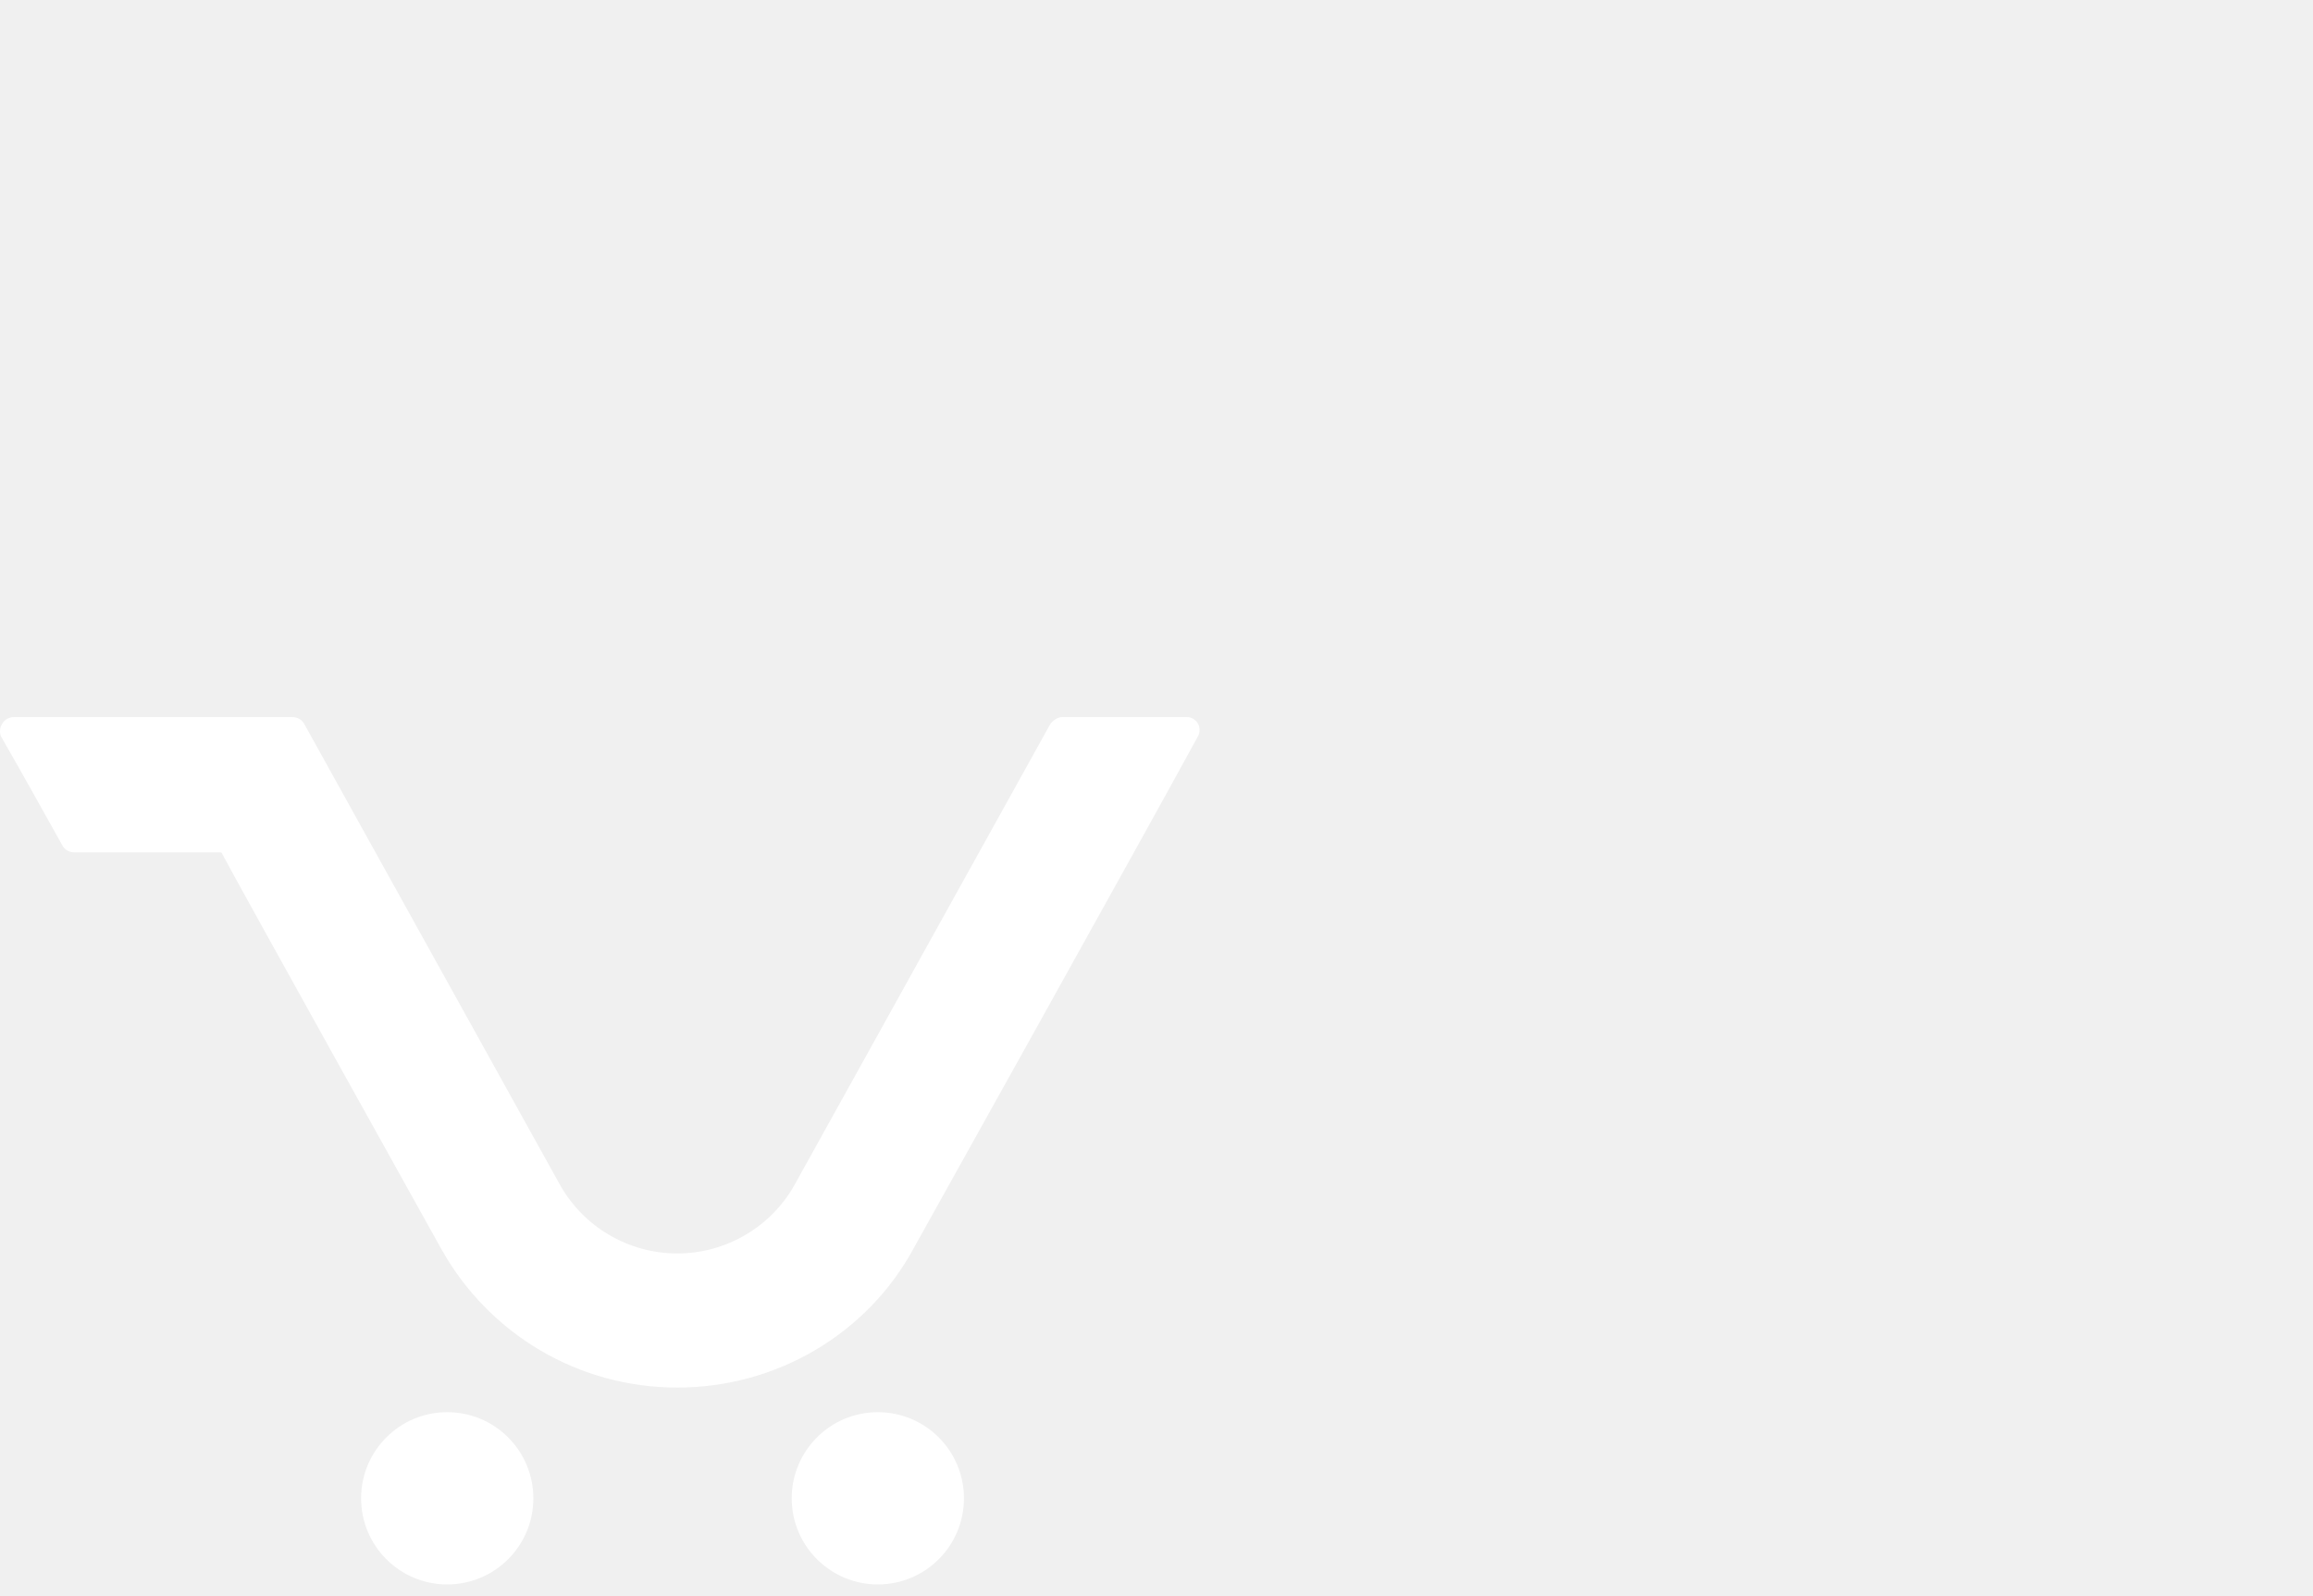
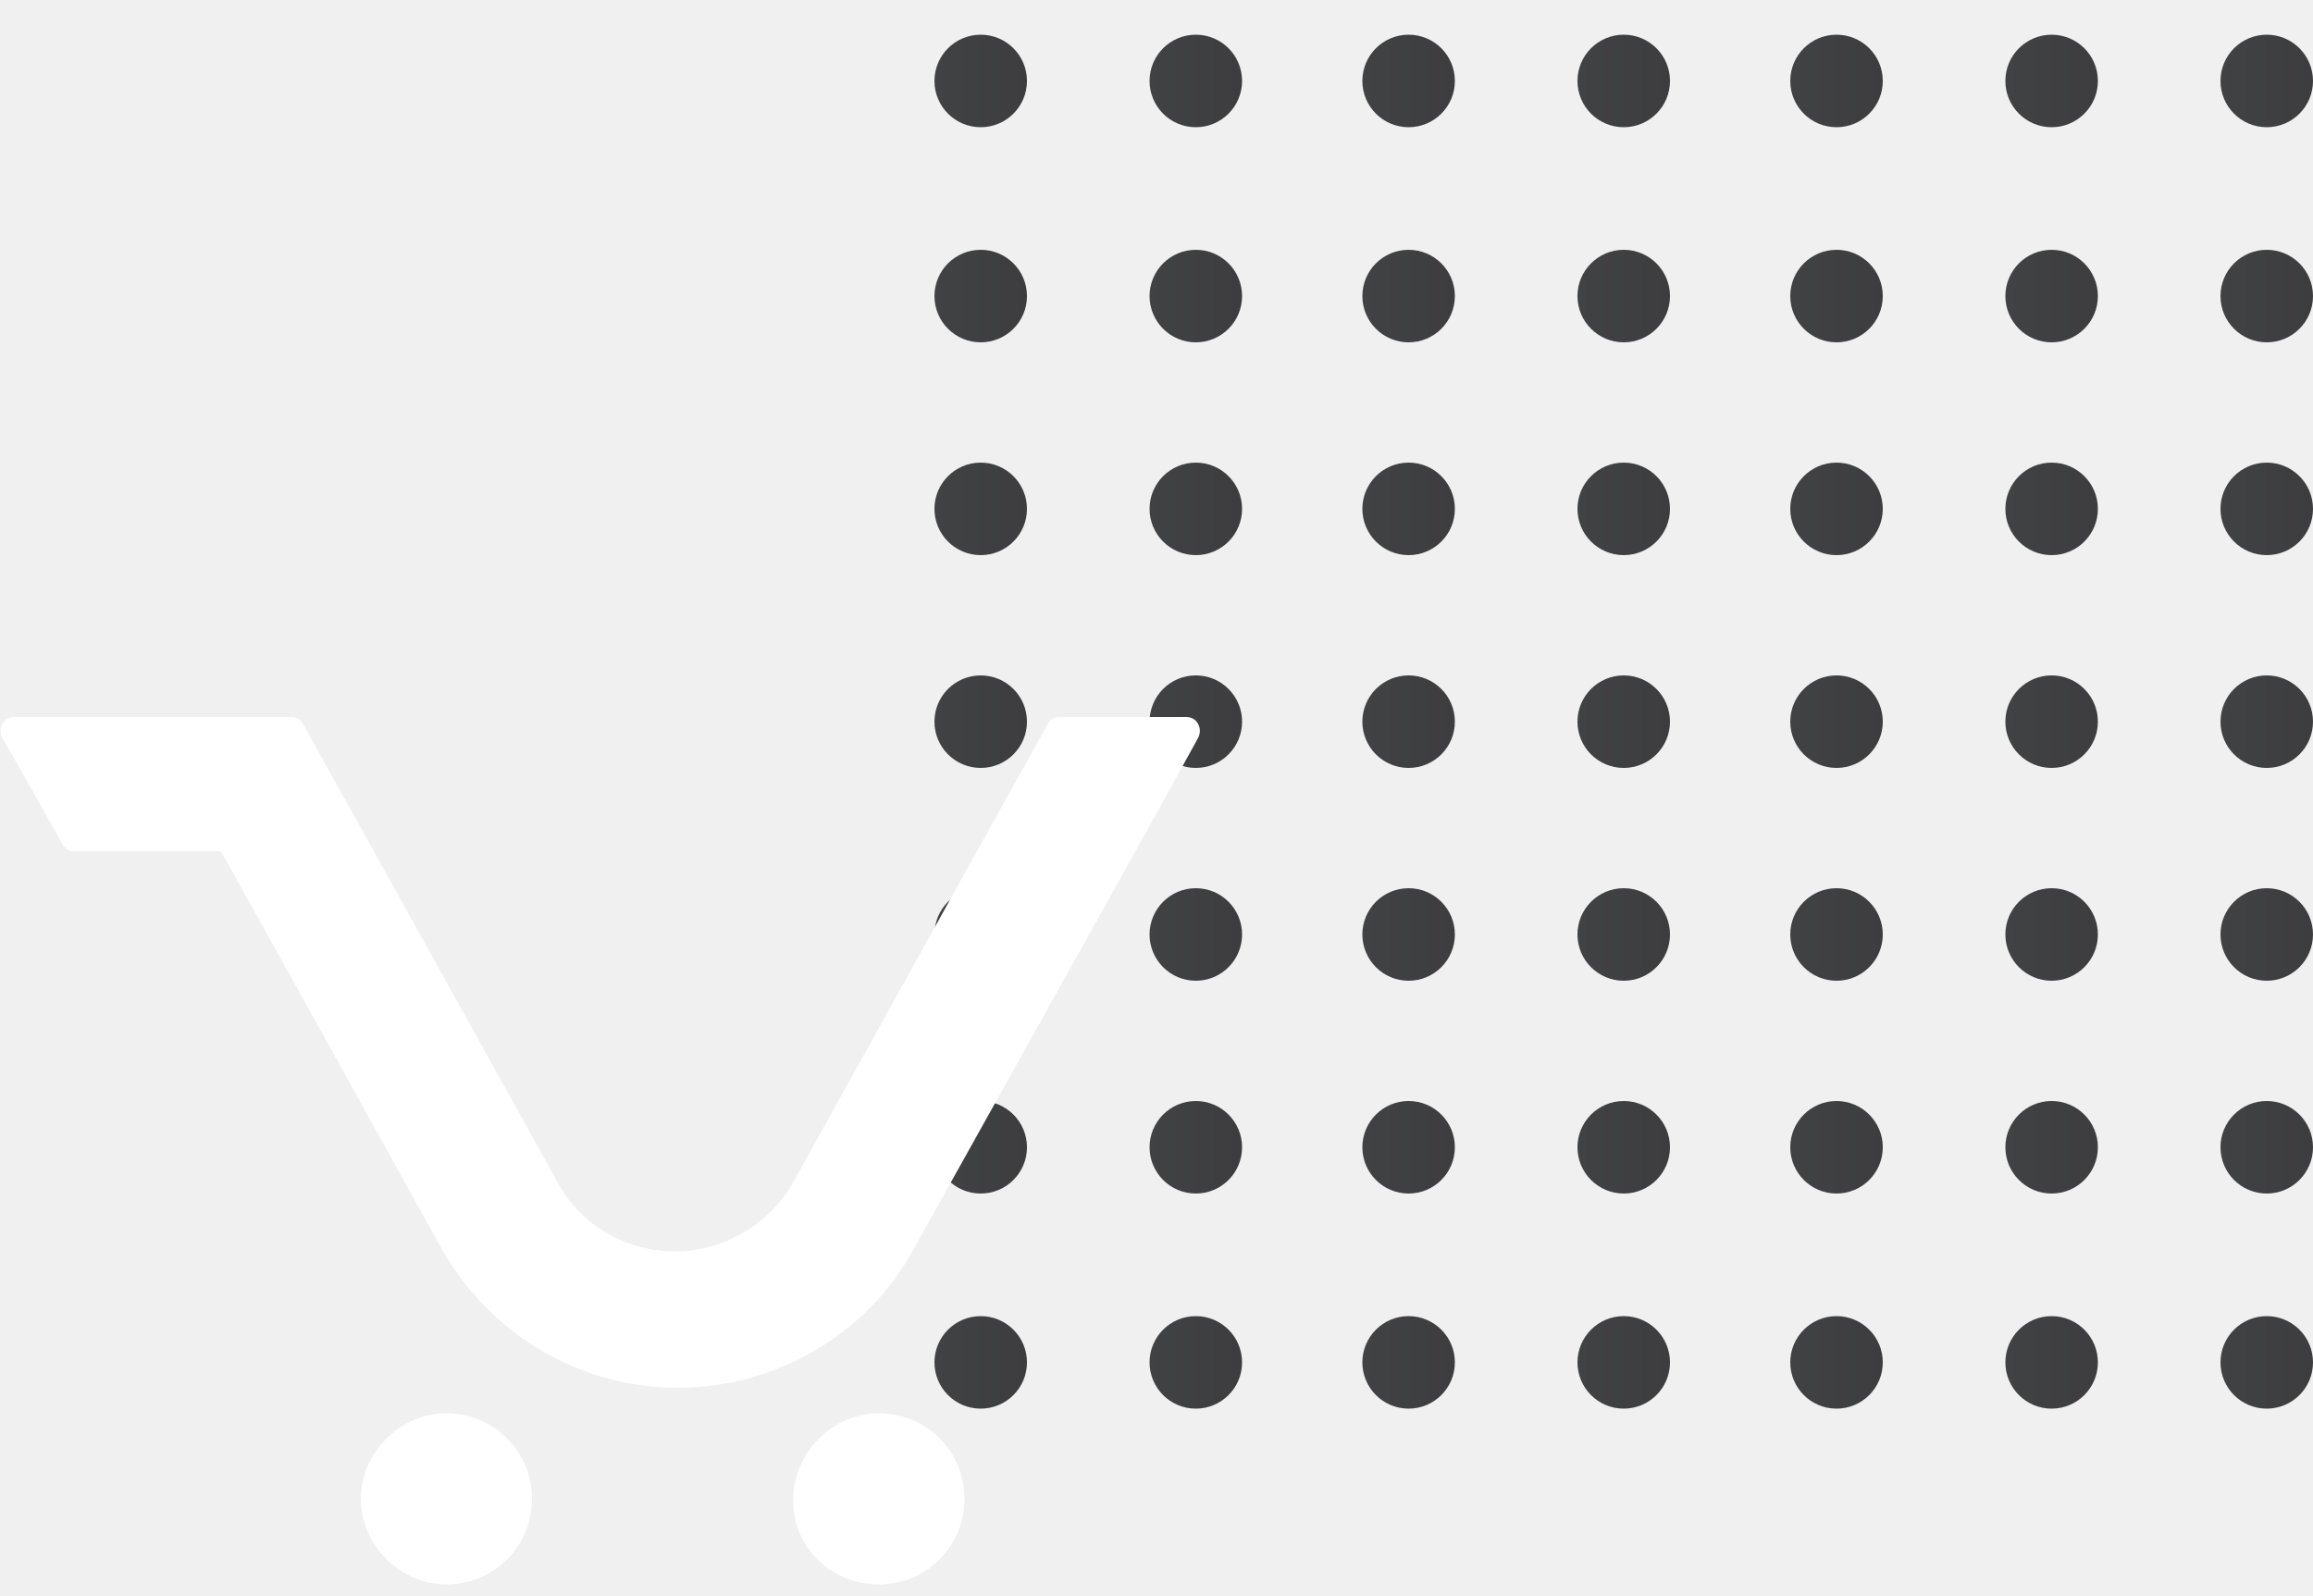
- <svg xmlns="http://www.w3.org/2000/svg" width="100" height="69" viewBox="0 0 100 69" fill="none">
-   <path d="M37.952 68.5C40.009 68.5 41.676 66.833 41.676 64.777C41.676 62.72 40.009 61.053 37.952 61.053C35.896 61.053 34.229 62.72 34.229 64.777C34.229 66.833 35.896 68.5 37.952 68.5Z" fill="white" />
-   <path d="M19.335 68.5C21.392 68.5 23.059 66.833 23.059 64.777C23.059 62.72 21.392 61.053 19.335 61.053C17.279 61.053 15.612 62.72 15.612 64.777C15.612 66.833 17.279 68.5 19.335 68.5Z" fill="white" />
-   <path fill-rule="evenodd" clip-rule="evenodd" d="M51.303 31C51.516 31 51.675 31.106 51.782 31.266C51.888 31.425 51.888 31.692 51.782 31.851C49.495 36.053 39.495 53.979 39.495 53.979C37.473 57.702 33.537 59.989 29.282 59.989C25.027 59.989 21.144 57.702 19.069 53.979C19.069 53.979 10.239 38.128 9.601 36.904C9.601 36.851 9.548 36.851 9.495 36.851C8.803 36.851 4.495 36.851 3.218 36.851C3.005 36.851 2.793 36.745 2.686 36.532C2.207 35.681 0.824 33.181 0.08 31.904C-0.027 31.745 -0.027 31.479 0.08 31.319C0.186 31.106 0.399 31 0.612 31C2.473 31 11.303 31 12.633 31C12.846 31 13.059 31.106 13.165 31.319C14.548 33.819 24.175 51.16 24.175 51.16C25.186 53.021 27.154 54.191 29.282 54.191C31.41 54.191 33.378 53.021 34.388 51.16C34.388 51.16 44.016 33.819 45.399 31.319C45.505 31.16 45.718 31 45.931 31H51.303V31Z" fill="white" />
-   <rect opacity="0.2" x="39" width="61" height="61" />
+ <svg xmlns="http://www.w3.org/2000/svg" version="1.1" id="Warstwa_1" x="0px" y="0px" viewBox="0 0 100 69" style="enable-background:new 0 0 100 69;" xml:space="preserve">
+   <style type="text/css">
+ 	.st0{fill:url(#SVGID_1_);}
+ 	.st1{fill:url(#SVGID_2_);}
+ 	.st2{fill:url(#SVGID_3_);}
+ 	.st3{fill:url(#SVGID_4_);}
+ 	.st4{fill:url(#SVGID_5_);}
+ 	.st5{fill:url(#SVGID_6_);}
+ 	.st6{fill:url(#SVGID_7_);}
+ 	.st7{fill:url(#SVGID_8_);}
+ 	.st8{fill:url(#SVGID_9_);}
+ 	.st9{fill:url(#SVGID_10_);}
+ 	.st10{fill:url(#SVGID_11_);}
+ 	.st11{fill:url(#SVGID_12_);}
+ 	.st12{fill:url(#SVGID_13_);}
+ 	.st13{fill:url(#SVGID_14_);}
+ 	.st14{fill:url(#SVGID_15_);}
+ 	.st15{fill:url(#SVGID_16_);}
+ 	.st16{fill:url(#SVGID_17_);}
+ 	.st17{fill:url(#SVGID_18_);}
+ 	.st18{fill:url(#SVGID_19_);}
+ 	.st19{fill:url(#SVGID_20_);}
+ 	.st20{fill:url(#SVGID_21_);}
+ 	.st21{fill:url(#SVGID_22_);}
+ 	.st22{fill:url(#SVGID_23_);}
+ 	.st23{fill:url(#SVGID_24_);}
+ 	.st24{fill:url(#SVGID_25_);}
+ 	.st25{fill:url(#SVGID_26_);}
+ 	.st26{fill:url(#SVGID_27_);}
+ 	.st27{fill:url(#SVGID_28_);}
+ 	.st28{fill:url(#SVGID_29_);}
+ 	.st29{fill:url(#SVGID_30_);}
+ 	.st30{fill:url(#SVGID_31_);}
+ 	.st31{fill:url(#SVGID_32_);}
+ 	.st32{fill:url(#SVGID_33_);}
+ 	.st33{fill:url(#SVGID_34_);}
+ 	.st34{fill:url(#SVGID_35_);}
+ 	.st35{fill:url(#SVGID_36_);}
+ 	.st36{fill:url(#SVGID_37_);}
+ 	.st37{fill:url(#SVGID_38_);}
+ 	.st38{fill:url(#SVGID_39_);}
+ 	.st39{fill:url(#SVGID_40_);}
+ 	.st40{fill:url(#SVGID_41_);}
+ 	.st41{fill:url(#SVGID_42_);}
+ 	.st42{fill:url(#SVGID_43_);}
+ 	.st43{fill:url(#SVGID_44_);}
+ 	.st44{fill:url(#SVGID_45_);}
+ 	.st45{fill:url(#SVGID_46_);}
+ 	.st46{fill:url(#SVGID_47_);}
+ 	.st47{fill:url(#SVGID_48_);}
+ 	.st48{fill:url(#SVGID_49_);}
+ 	.st49{fill:#FFFFFF;}
+ 	.st50{fill-rule:evenodd;clip-rule:evenodd;fill:#FFFFFF;}
+ </style>
+   <g>
+     <g>
+       <linearGradient id="SVGID_1_" gradientUnits="userSpaceOnUse" x1="40.37" y1="66.477" x2="44.446" y2="66.477" gradientTransform="matrix(1 0 0 -1 0 70)">
+         <stop offset="0" style="stop-color:#414243" />
+         <stop offset="1" style="stop-color:#3D3D3F" />
+       </linearGradient>
+       <circle class="st0" cx="42.4" cy="3.5" r="2" />
+       <linearGradient id="SVGID_2_" gradientUnits="userSpaceOnUse" x1="49.628" y1="66.477" x2="53.704" y2="66.477" gradientTransform="matrix(1 0 0 -1 0 70)">
+         <stop offset="0" style="stop-color:#414243" />
+         <stop offset="1" style="stop-color:#3D3D3F" />
+       </linearGradient>
+       <circle class="st1" cx="51.7" cy="3.5" r="2" />
+       <linearGradient id="SVGID_3_" gradientUnits="userSpaceOnUse" x1="58.886" y1="66.477" x2="62.962" y2="66.477" gradientTransform="matrix(1 0 0 -1 0 70)">
+         <stop offset="0" style="stop-color:#414243" />
+         <stop offset="1" style="stop-color:#3D3D3F" />
+       </linearGradient>
+       <circle class="st2" cx="60.9" cy="3.5" r="2" />
+       <linearGradient id="SVGID_4_" gradientUnits="userSpaceOnUse" x1="68.144" y1="66.477" x2="72.22" y2="66.477" gradientTransform="matrix(1 0 0 -1 0 70)">
+         <stop offset="0" style="stop-color:#414243" />
+         <stop offset="1" style="stop-color:#3D3D3F" />
+       </linearGradient>
+       <circle class="st3" cx="70.2" cy="3.5" r="2" />
+       <linearGradient id="SVGID_5_" gradientUnits="userSpaceOnUse" x1="77.403" y1="66.477" x2="81.479" y2="66.477" gradientTransform="matrix(1 0 0 -1 0 70)">
+         <stop offset="0" style="stop-color:#414243" />
+         <stop offset="1" style="stop-color:#3D3D3F" />
+       </linearGradient>
+       <circle class="st4" cx="79.4" cy="3.5" r="2" />
+       <linearGradient id="SVGID_6_" gradientUnits="userSpaceOnUse" x1="86.661" y1="66.477" x2="90.737" y2="66.477" gradientTransform="matrix(1 0 0 -1 0 70)">
+         <stop offset="0" style="stop-color:#414243" />
+         <stop offset="1" style="stop-color:#3D3D3F" />
+       </linearGradient>
+       <circle class="st5" cx="88.7" cy="3.5" r="2" />
+       <linearGradient id="SVGID_7_" gradientUnits="userSpaceOnUse" x1="95.919" y1="66.477" x2="99.995" y2="66.477" gradientTransform="matrix(1 0 0 -1 0 70)">
+         <stop offset="0" style="stop-color:#414243" />
+         <stop offset="1" style="stop-color:#3D3D3F" />
+       </linearGradient>
+       <circle class="st6" cx="98" cy="3.5" r="2" />
+     </g>
+     <g>
+       <linearGradient id="SVGID_8_" gradientUnits="userSpaceOnUse" x1="40.37" y1="57.22" x2="44.446" y2="57.22" gradientTransform="matrix(1 0 0 -1 0 70)">
+         <stop offset="0" style="stop-color:#414243" />
+         <stop offset="1" style="stop-color:#3D3D3F" />
+       </linearGradient>
+       <circle class="st7" cx="42.4" cy="12.8" r="2" />
+       <linearGradient id="SVGID_9_" gradientUnits="userSpaceOnUse" x1="49.628" y1="57.22" x2="53.704" y2="57.22" gradientTransform="matrix(1 0 0 -1 0 70)">
+         <stop offset="0" style="stop-color:#414243" />
+         <stop offset="1" style="stop-color:#3D3D3F" />
+       </linearGradient>
+       <circle class="st8" cx="51.7" cy="12.8" r="2" />
+       <linearGradient id="SVGID_10_" gradientUnits="userSpaceOnUse" x1="58.886" y1="57.22" x2="62.962" y2="57.22" gradientTransform="matrix(1 0 0 -1 0 70)">
+         <stop offset="0" style="stop-color:#414243" />
+         <stop offset="1" style="stop-color:#3D3D3F" />
+       </linearGradient>
+       <circle class="st9" cx="60.9" cy="12.8" r="2" />
+       <linearGradient id="SVGID_11_" gradientUnits="userSpaceOnUse" x1="68.144" y1="57.22" x2="72.22" y2="57.22" gradientTransform="matrix(1 0 0 -1 0 70)">
+         <stop offset="0" style="stop-color:#414243" />
+         <stop offset="1" style="stop-color:#3D3D3F" />
+       </linearGradient>
+       <circle class="st10" cx="70.2" cy="12.8" r="2" />
+       <linearGradient id="SVGID_12_" gradientUnits="userSpaceOnUse" x1="77.403" y1="57.22" x2="81.479" y2="57.22" gradientTransform="matrix(1 0 0 -1 0 70)">
+         <stop offset="0" style="stop-color:#414243" />
+         <stop offset="1" style="stop-color:#3D3D3F" />
+       </linearGradient>
+       <circle class="st11" cx="79.4" cy="12.8" r="2" />
+       <linearGradient id="SVGID_13_" gradientUnits="userSpaceOnUse" x1="86.661" y1="57.22" x2="90.737" y2="57.22" gradientTransform="matrix(1 0 0 -1 0 70)">
+         <stop offset="0" style="stop-color:#414243" />
+         <stop offset="1" style="stop-color:#3D3D3F" />
+       </linearGradient>
+       <circle class="st12" cx="88.7" cy="12.8" r="2" />
+       <linearGradient id="SVGID_14_" gradientUnits="userSpaceOnUse" x1="95.919" y1="57.22" x2="99.995" y2="57.22" gradientTransform="matrix(1 0 0 -1 0 70)">
+         <stop offset="0" style="stop-color:#414243" />
+         <stop offset="1" style="stop-color:#3D3D3F" />
+       </linearGradient>
+       <circle class="st13" cx="98" cy="12.8" r="2" />
+     </g>
+     <g>
+       <linearGradient id="SVGID_15_" gradientUnits="userSpaceOnUse" x1="40.37" y1="48.005" x2="44.446" y2="48.005" gradientTransform="matrix(1 0 0 -1 0 70)">
+         <stop offset="0" style="stop-color:#414243" />
+         <stop offset="1" style="stop-color:#3D3D3F" />
+       </linearGradient>
+       <circle class="st14" cx="42.4" cy="22" r="2" />
+       <linearGradient id="SVGID_16_" gradientUnits="userSpaceOnUse" x1="49.628" y1="48.005" x2="53.704" y2="48.005" gradientTransform="matrix(1 0 0 -1 0 70)">
+         <stop offset="0" style="stop-color:#414243" />
+         <stop offset="1" style="stop-color:#3D3D3F" />
+       </linearGradient>
+       <circle class="st15" cx="51.7" cy="22" r="2" />
+       <linearGradient id="SVGID_17_" gradientUnits="userSpaceOnUse" x1="58.886" y1="48.005" x2="62.962" y2="48.005" gradientTransform="matrix(1 0 0 -1 0 70)">
+         <stop offset="0" style="stop-color:#414243" />
+         <stop offset="1" style="stop-color:#3D3D3F" />
+       </linearGradient>
+       <circle class="st16" cx="60.9" cy="22" r="2" />
+       <linearGradient id="SVGID_18_" gradientUnits="userSpaceOnUse" x1="68.144" y1="48.005" x2="72.22" y2="48.005" gradientTransform="matrix(1 0 0 -1 0 70)">
+         <stop offset="0" style="stop-color:#414243" />
+         <stop offset="1" style="stop-color:#3D3D3F" />
+       </linearGradient>
+       <circle class="st17" cx="70.2" cy="22" r="2" />
+       <linearGradient id="SVGID_19_" gradientUnits="userSpaceOnUse" x1="77.403" y1="48.005" x2="81.479" y2="48.005" gradientTransform="matrix(1 0 0 -1 0 70)">
+         <stop offset="0" style="stop-color:#414243" />
+         <stop offset="1" style="stop-color:#3D3D3F" />
+       </linearGradient>
+       <circle class="st18" cx="79.4" cy="22" r="2" />
+       <linearGradient id="SVGID_20_" gradientUnits="userSpaceOnUse" x1="86.661" y1="48.005" x2="90.737" y2="48.005" gradientTransform="matrix(1 0 0 -1 0 70)">
+         <stop offset="0" style="stop-color:#414243" />
+         <stop offset="1" style="stop-color:#3D3D3F" />
+       </linearGradient>
+       <circle class="st19" cx="88.7" cy="22" r="2" />
+       <linearGradient id="SVGID_21_" gradientUnits="userSpaceOnUse" x1="95.919" y1="48.005" x2="99.995" y2="48.005" gradientTransform="matrix(1 0 0 -1 0 70)">
+         <stop offset="0" style="stop-color:#414243" />
+         <stop offset="1" style="stop-color:#3D3D3F" />
+       </linearGradient>
+       <circle class="st20" cx="98" cy="22" r="2" />
+     </g>
+     <g>
+       <linearGradient id="SVGID_22_" gradientUnits="userSpaceOnUse" x1="40.37" y1="38.789" x2="44.446" y2="38.789" gradientTransform="matrix(1 0 0 -1 0 70)">
+         <stop offset="0" style="stop-color:#414243" />
+         <stop offset="1" style="stop-color:#3D3D3F" />
+       </linearGradient>
+       <circle class="st21" cx="42.4" cy="31.2" r="2" />
+       <linearGradient id="SVGID_23_" gradientUnits="userSpaceOnUse" x1="49.628" y1="38.789" x2="53.704" y2="38.789" gradientTransform="matrix(1 0 0 -1 0 70)">
+         <stop offset="0" style="stop-color:#414243" />
+         <stop offset="1" style="stop-color:#3D3D3F" />
+       </linearGradient>
+       <circle class="st22" cx="51.7" cy="31.2" r="2" />
+       <linearGradient id="SVGID_24_" gradientUnits="userSpaceOnUse" x1="58.886" y1="38.789" x2="62.962" y2="38.789" gradientTransform="matrix(1 0 0 -1 0 70)">
+         <stop offset="0" style="stop-color:#414243" />
+         <stop offset="1" style="stop-color:#3D3D3F" />
+       </linearGradient>
+       <circle class="st23" cx="60.9" cy="31.2" r="2" />
+       <linearGradient id="SVGID_25_" gradientUnits="userSpaceOnUse" x1="68.144" y1="38.789" x2="72.22" y2="38.789" gradientTransform="matrix(1 0 0 -1 0 70)">
+         <stop offset="0" style="stop-color:#414243" />
+         <stop offset="1" style="stop-color:#3D3D3F" />
+       </linearGradient>
+       <circle class="st24" cx="70.2" cy="31.2" r="2" />
+       <linearGradient id="SVGID_26_" gradientUnits="userSpaceOnUse" x1="77.403" y1="38.789" x2="81.479" y2="38.789" gradientTransform="matrix(1 0 0 -1 0 70)">
+         <stop offset="0" style="stop-color:#414243" />
+         <stop offset="1" style="stop-color:#3D3D3F" />
+       </linearGradient>
+       <circle class="st25" cx="79.4" cy="31.2" r="2" />
+       <linearGradient id="SVGID_27_" gradientUnits="userSpaceOnUse" x1="86.661" y1="38.789" x2="90.737" y2="38.789" gradientTransform="matrix(1 0 0 -1 0 70)">
+         <stop offset="0" style="stop-color:#414243" />
+         <stop offset="1" style="stop-color:#3D3D3F" />
+       </linearGradient>
+       <circle class="st26" cx="88.7" cy="31.2" r="2" />
+       <linearGradient id="SVGID_28_" gradientUnits="userSpaceOnUse" x1="95.919" y1="38.789" x2="99.995" y2="38.789" gradientTransform="matrix(1 0 0 -1 0 70)">
+         <stop offset="0" style="stop-color:#414243" />
+         <stop offset="1" style="stop-color:#3D3D3F" />
+       </linearGradient>
+       <circle class="st27" cx="98" cy="31.2" r="2" />
+     </g>
+     <g>
+       <linearGradient id="SVGID_29_" gradientUnits="userSpaceOnUse" x1="40.37" y1="29.573" x2="44.446" y2="29.573" gradientTransform="matrix(1 0 0 -1 0 70)">
+         <stop offset="0" style="stop-color:#414243" />
+         <stop offset="1" style="stop-color:#3D3D3F" />
+       </linearGradient>
+       <circle class="st28" cx="42.4" cy="40.4" r="2" />
+       <linearGradient id="SVGID_30_" gradientUnits="userSpaceOnUse" x1="49.628" y1="29.573" x2="53.704" y2="29.573" gradientTransform="matrix(1 0 0 -1 0 70)">
+         <stop offset="0" style="stop-color:#414243" />
+         <stop offset="1" style="stop-color:#3D3D3F" />
+       </linearGradient>
+       <circle class="st29" cx="51.7" cy="40.4" r="2" />
+       <linearGradient id="SVGID_31_" gradientUnits="userSpaceOnUse" x1="58.886" y1="29.573" x2="62.962" y2="29.573" gradientTransform="matrix(1 0 0 -1 0 70)">
+         <stop offset="0" style="stop-color:#414243" />
+         <stop offset="1" style="stop-color:#3D3D3F" />
+       </linearGradient>
+       <circle class="st30" cx="60.9" cy="40.4" r="2" />
+       <linearGradient id="SVGID_32_" gradientUnits="userSpaceOnUse" x1="68.144" y1="29.573" x2="72.22" y2="29.573" gradientTransform="matrix(1 0 0 -1 0 70)">
+         <stop offset="0" style="stop-color:#414243" />
+         <stop offset="1" style="stop-color:#3D3D3F" />
+       </linearGradient>
+       <circle class="st31" cx="70.2" cy="40.4" r="2" />
+       <linearGradient id="SVGID_33_" gradientUnits="userSpaceOnUse" x1="77.403" y1="29.573" x2="81.479" y2="29.573" gradientTransform="matrix(1 0 0 -1 0 70)">
+         <stop offset="0" style="stop-color:#414243" />
+         <stop offset="1" style="stop-color:#3D3D3F" />
+       </linearGradient>
+       <circle class="st32" cx="79.4" cy="40.4" r="2" />
+       <linearGradient id="SVGID_34_" gradientUnits="userSpaceOnUse" x1="86.661" y1="29.573" x2="90.737" y2="29.573" gradientTransform="matrix(1 0 0 -1 0 70)">
+         <stop offset="0" style="stop-color:#414243" />
+         <stop offset="1" style="stop-color:#3D3D3F" />
+       </linearGradient>
+       <circle class="st33" cx="88.7" cy="40.4" r="2" />
+       <linearGradient id="SVGID_35_" gradientUnits="userSpaceOnUse" x1="95.919" y1="29.573" x2="99.995" y2="29.573" gradientTransform="matrix(1 0 0 -1 0 70)">
+         <stop offset="0" style="stop-color:#414243" />
+         <stop offset="1" style="stop-color:#3D3D3F" />
+       </linearGradient>
+       <circle class="st34" cx="98" cy="40.4" r="2" />
+     </g>
+     <g>
+       <linearGradient id="SVGID_36_" gradientUnits="userSpaceOnUse" x1="40.37" y1="20.358" x2="44.446" y2="20.358" gradientTransform="matrix(1 0 0 -1 0 70)">
+         <stop offset="0" style="stop-color:#414243" />
+         <stop offset="1" style="stop-color:#3D3D3F" />
+       </linearGradient>
+       <circle class="st35" cx="42.4" cy="49.6" r="2" />
+       <linearGradient id="SVGID_37_" gradientUnits="userSpaceOnUse" x1="49.628" y1="20.358" x2="53.704" y2="20.358" gradientTransform="matrix(1 0 0 -1 0 70)">
+         <stop offset="0" style="stop-color:#414243" />
+         <stop offset="1" style="stop-color:#3D3D3F" />
+       </linearGradient>
+       <circle class="st36" cx="51.7" cy="49.6" r="2" />
+       <linearGradient id="SVGID_38_" gradientUnits="userSpaceOnUse" x1="58.886" y1="20.358" x2="62.962" y2="20.358" gradientTransform="matrix(1 0 0 -1 0 70)">
+         <stop offset="0" style="stop-color:#414243" />
+         <stop offset="1" style="stop-color:#3D3D3F" />
+       </linearGradient>
+       <circle class="st37" cx="60.9" cy="49.6" r="2" />
+       <linearGradient id="SVGID_39_" gradientUnits="userSpaceOnUse" x1="68.144" y1="20.358" x2="72.22" y2="20.358" gradientTransform="matrix(1 0 0 -1 0 70)">
+         <stop offset="0" style="stop-color:#414243" />
+         <stop offset="1" style="stop-color:#3D3D3F" />
+       </linearGradient>
+       <circle class="st38" cx="70.2" cy="49.6" r="2" />
+       <linearGradient id="SVGID_40_" gradientUnits="userSpaceOnUse" x1="77.403" y1="20.358" x2="81.479" y2="20.358" gradientTransform="matrix(1 0 0 -1 0 70)">
+         <stop offset="0" style="stop-color:#414243" />
+         <stop offset="1" style="stop-color:#3D3D3F" />
+       </linearGradient>
+       <circle class="st39" cx="79.4" cy="49.6" r="2" />
+       <linearGradient id="SVGID_41_" gradientUnits="userSpaceOnUse" x1="86.661" y1="20.358" x2="90.737" y2="20.358" gradientTransform="matrix(1 0 0 -1 0 70)">
+         <stop offset="0" style="stop-color:#414243" />
+         <stop offset="1" style="stop-color:#3D3D3F" />
+       </linearGradient>
+       <circle class="st40" cx="88.7" cy="49.6" r="2" />
+       <linearGradient id="SVGID_42_" gradientUnits="userSpaceOnUse" x1="95.919" y1="20.358" x2="99.995" y2="20.358" gradientTransform="matrix(1 0 0 -1 0 70)">
+         <stop offset="0" style="stop-color:#414243" />
+         <stop offset="1" style="stop-color:#3D3D3F" />
+       </linearGradient>
+       <circle class="st41" cx="98" cy="49.6" r="2" />
+     </g>
+     <g>
+       <linearGradient id="SVGID_43_" gradientUnits="userSpaceOnUse" x1="40.37" y1="11.101" x2="44.446" y2="11.101" gradientTransform="matrix(1 0 0 -1 0 70)">
+         <stop offset="0" style="stop-color:#414243" />
+         <stop offset="1" style="stop-color:#3D3D3F" />
+       </linearGradient>
+       <circle class="st42" cx="42.4" cy="58.9" r="2" />
+       <linearGradient id="SVGID_44_" gradientUnits="userSpaceOnUse" x1="49.628" y1="11.101" x2="53.704" y2="11.101" gradientTransform="matrix(1 0 0 -1 0 70)">
+         <stop offset="0" style="stop-color:#414243" />
+         <stop offset="1" style="stop-color:#3D3D3F" />
+       </linearGradient>
+       <circle class="st43" cx="51.7" cy="58.9" r="2" />
+       <linearGradient id="SVGID_45_" gradientUnits="userSpaceOnUse" x1="58.886" y1="11.101" x2="62.962" y2="11.101" gradientTransform="matrix(1 0 0 -1 0 70)">
+         <stop offset="0" style="stop-color:#414243" />
+         <stop offset="1" style="stop-color:#3D3D3F" />
+       </linearGradient>
+       <circle class="st44" cx="60.9" cy="58.9" r="2" />
+       <linearGradient id="SVGID_46_" gradientUnits="userSpaceOnUse" x1="68.144" y1="11.101" x2="72.22" y2="11.101" gradientTransform="matrix(1 0 0 -1 0 70)">
+         <stop offset="0" style="stop-color:#414243" />
+         <stop offset="1" style="stop-color:#3D3D3F" />
+       </linearGradient>
+       <circle class="st45" cx="70.2" cy="58.9" r="2" />
+       <linearGradient id="SVGID_47_" gradientUnits="userSpaceOnUse" x1="77.403" y1="11.101" x2="81.479" y2="11.101" gradientTransform="matrix(1 0 0 -1 0 70)">
+         <stop offset="0" style="stop-color:#414243" />
+         <stop offset="1" style="stop-color:#3D3D3F" />
+       </linearGradient>
+       <circle class="st46" cx="79.4" cy="58.9" r="2" />
+       <linearGradient id="SVGID_48_" gradientUnits="userSpaceOnUse" x1="86.661" y1="11.101" x2="90.737" y2="11.101" gradientTransform="matrix(1 0 0 -1 0 70)">
+         <stop offset="0" style="stop-color:#414243" />
+         <stop offset="1" style="stop-color:#3D3D3F" />
+       </linearGradient>
+       <circle class="st47" cx="88.7" cy="58.9" r="2" />
+       <linearGradient id="SVGID_49_" gradientUnits="userSpaceOnUse" x1="95.919" y1="11.101" x2="99.995" y2="11.101" gradientTransform="matrix(1 0 0 -1 0 70)">
+         <stop offset="0" style="stop-color:#414243" />
+         <stop offset="1" style="stop-color:#3D3D3F" />
+       </linearGradient>
+       <circle class="st48" cx="98" cy="58.9" r="2" />
+     </g>
+   </g>
+   <path class="st49" d="M38,68.5c2.1,0,3.7-1.7,3.7-3.7c0-2.1-1.7-3.7-3.7-3.7s-3.7,1.7-3.7,3.7C34.2,66.8,35.9,68.5,38,68.5z" />
+   <path class="st49" d="M19.3,68.5c2.1,0,3.7-1.7,3.7-3.7c0-2.1-1.7-3.7-3.7-3.7s-3.7,1.7-3.7,3.7C15.6,66.8,17.3,68.5,19.3,68.5z" />
+   <path class="st50" d="M51.3,31c0.2,0,0.4,0.1,0.5,0.3c0.1,0.2,0.1,0.4,0,0.6C49.5,36.1,39.5,54,39.5,54c-2,3.7-6,6-10.2,6  s-8.1-2.3-10.2-6c0,0-8.8-15.9-9.5-17.1c0-0.1-0.1-0.1-0.1-0.1c-0.7,0-5,0-6.3,0c-0.2,0-0.4-0.1-0.5-0.3c-0.5-0.9-1.9-3.4-2.6-4.6  c-0.1-0.2-0.1-0.4,0-0.6C0.2,31.1,0.4,31,0.6,31c1.9,0,10.7,0,12,0c0.2,0,0.4,0.1,0.5,0.3c1.4,2.5,11,19.8,11,19.8c1,1.9,3,3,5.1,3  c2.1,0,4.1-1.2,5.1-3c0,0,9.6-17.3,11-19.8c0.1-0.2,0.3-0.3,0.5-0.3H51.3L51.3,31z" />
</svg>
